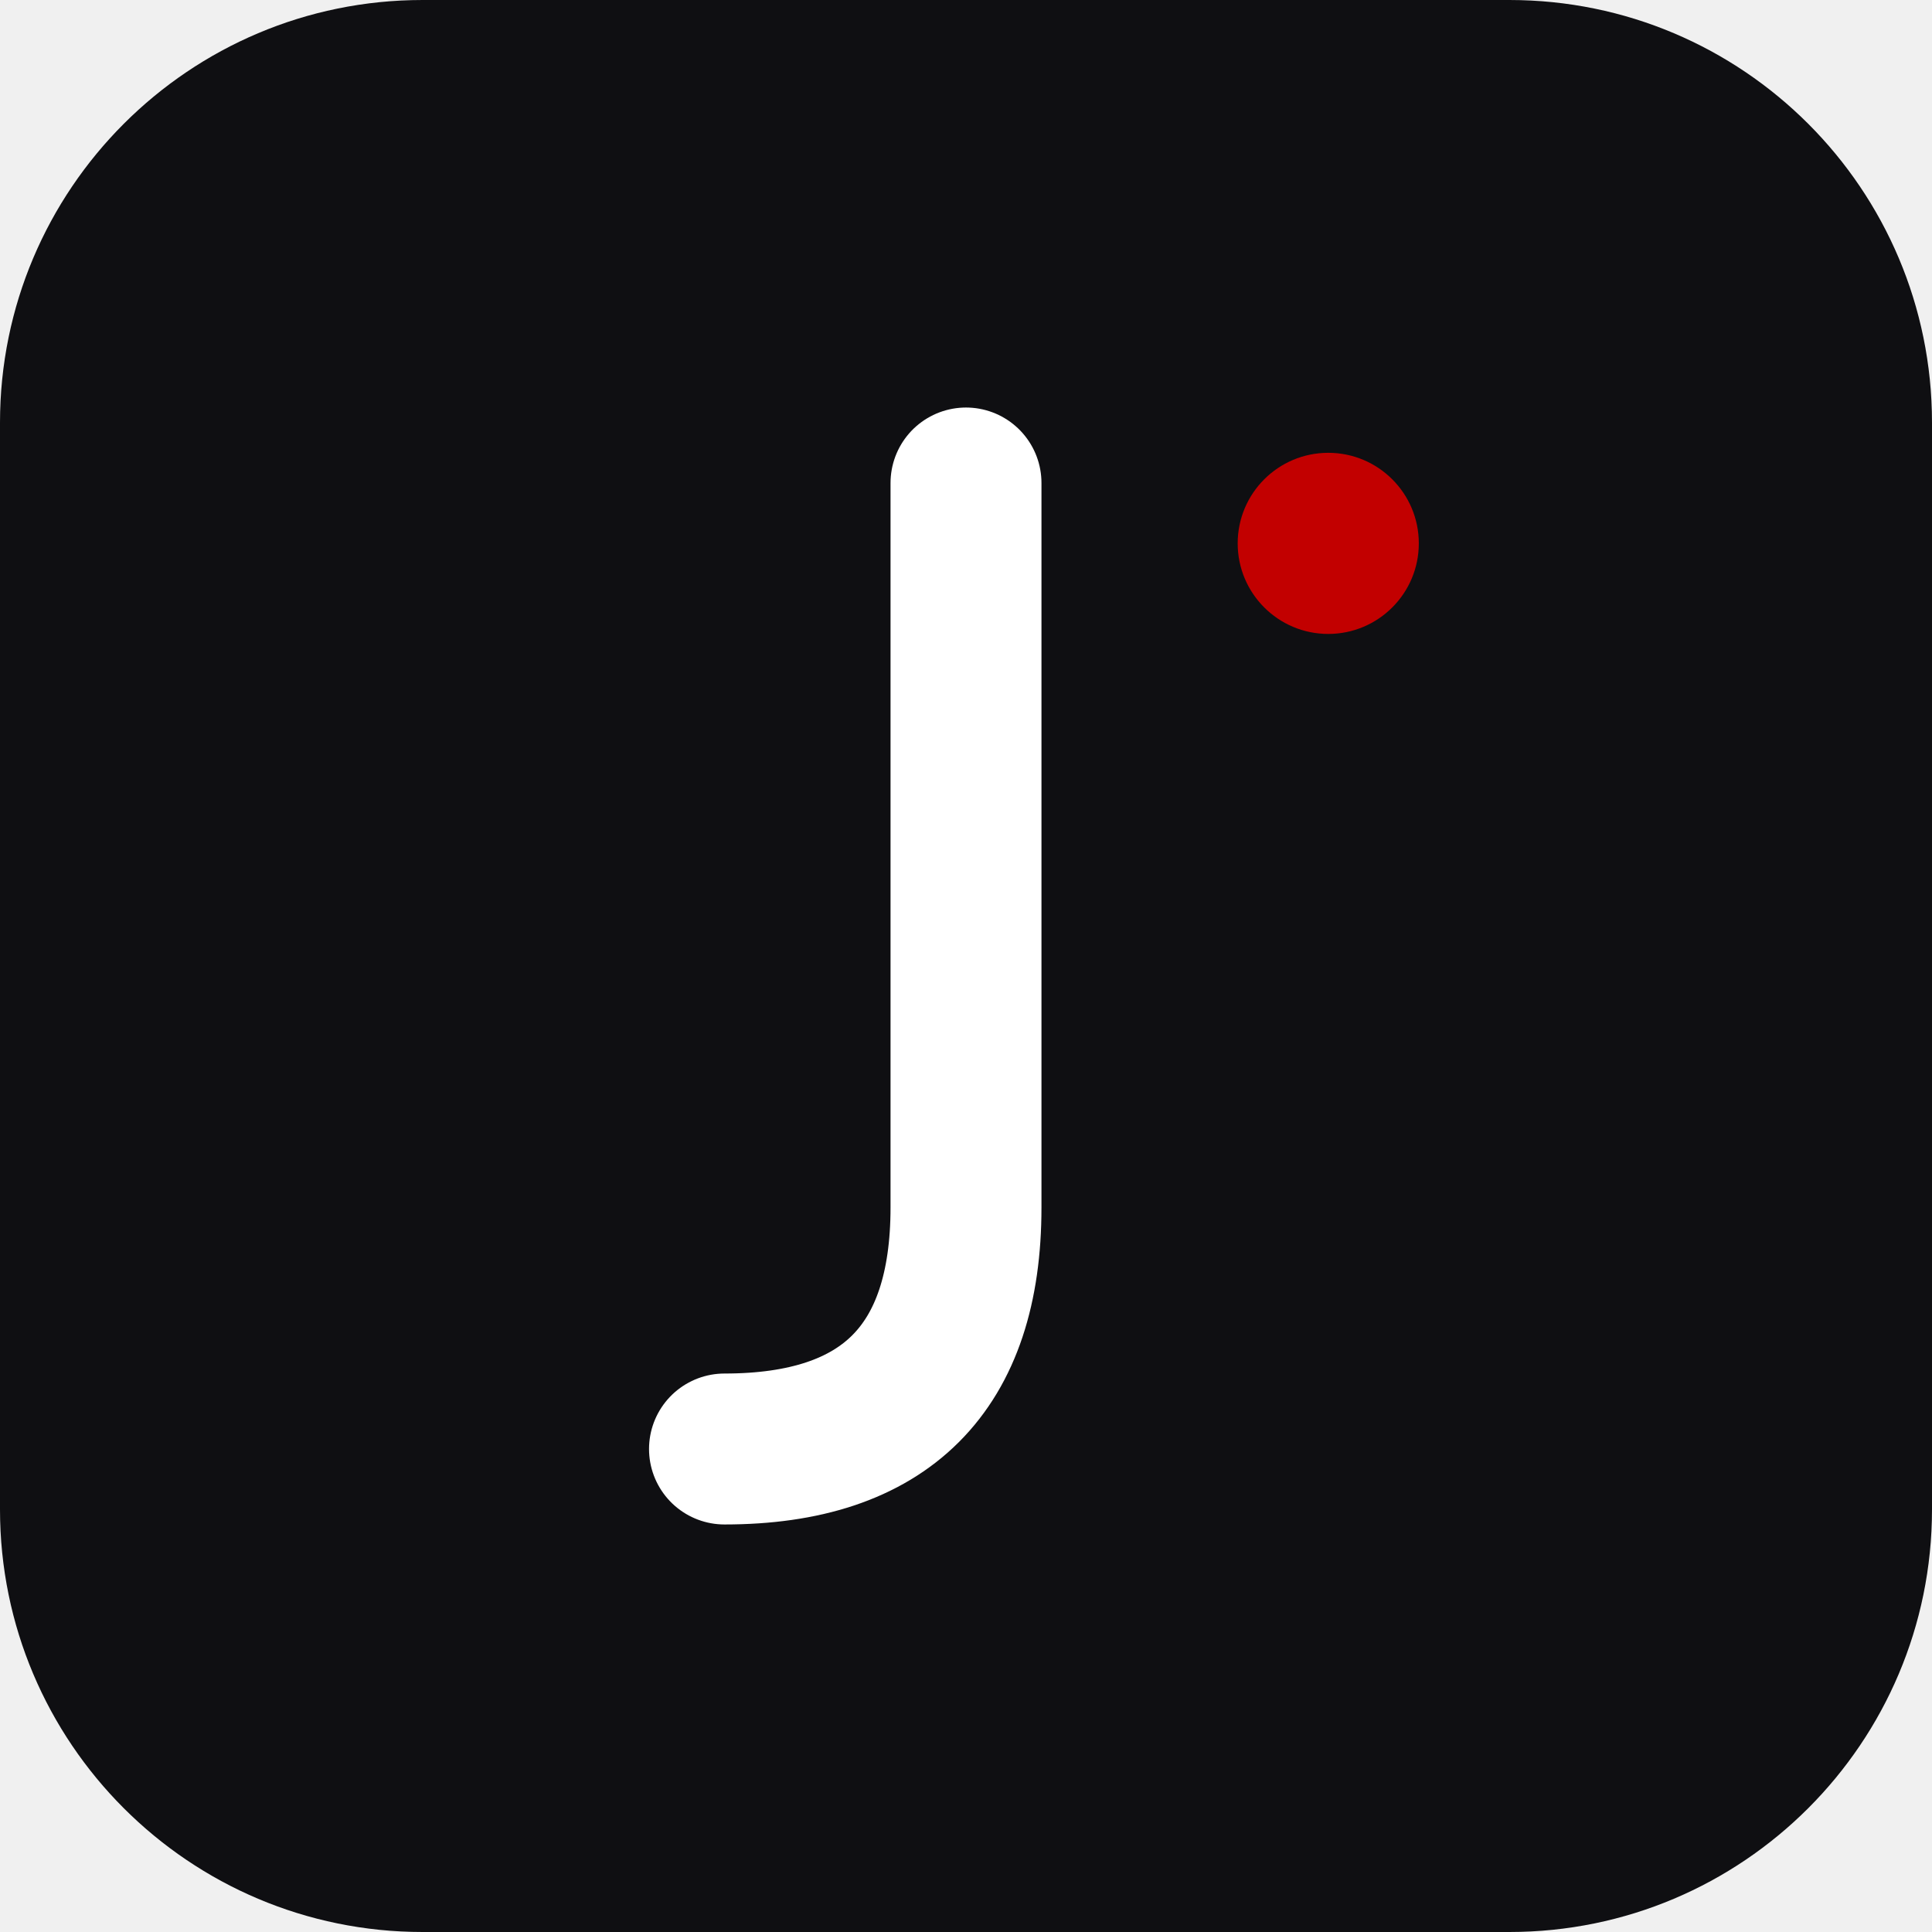
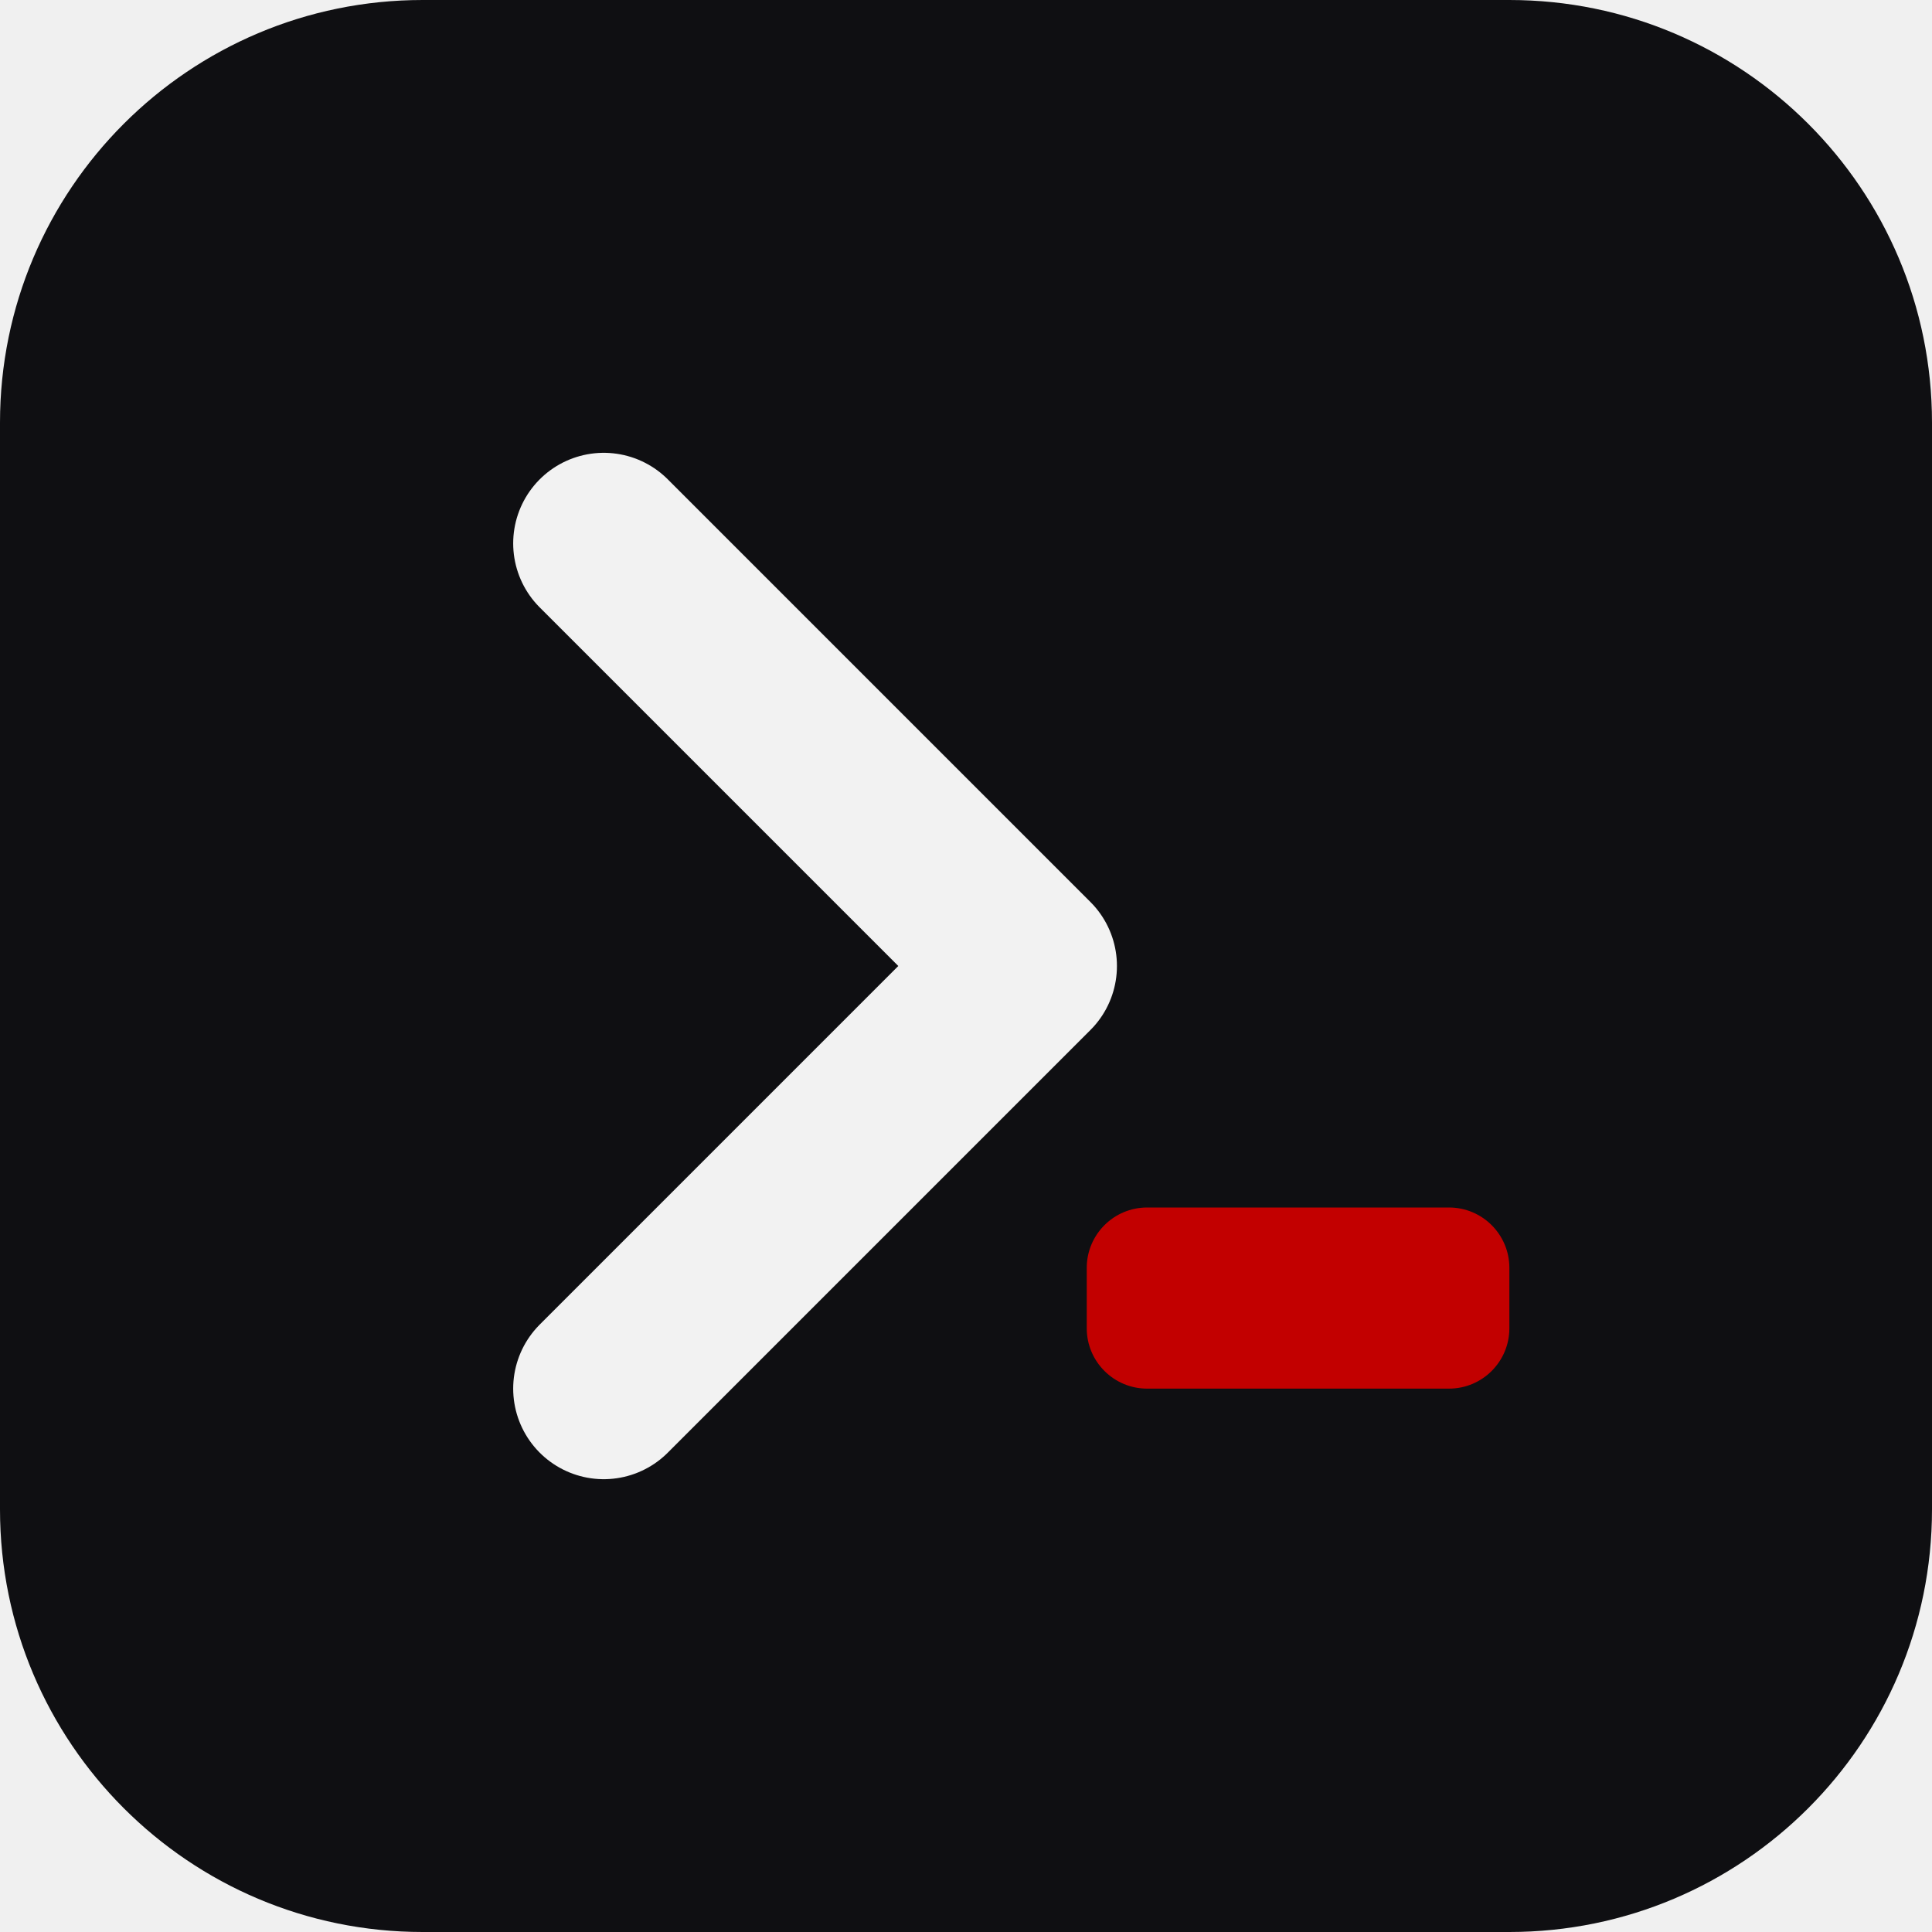
<svg xmlns="http://www.w3.org/2000/svg" viewBox="0 0 64 64">
  <rect width="64" height="64" rx="14" fill="#0f0f12" />
-   <path d="M32 16 V40 Q32 48 24 48" stroke="#ffffff" stroke-width="5" fill="none" stroke-linecap="round" />
-   <circle cx="44" cy="18" r="3" fill="#c20000" />
+   <path d="M20 18 L34 32 L20 46" fill="none" stroke="#f2f2f2" stroke-width="6" stroke-linecap="round" stroke-linejoin="round" />
+   <rect x="36" y="40" width="14" height="6" rx="2" fill="#c20000" />
</svg>
